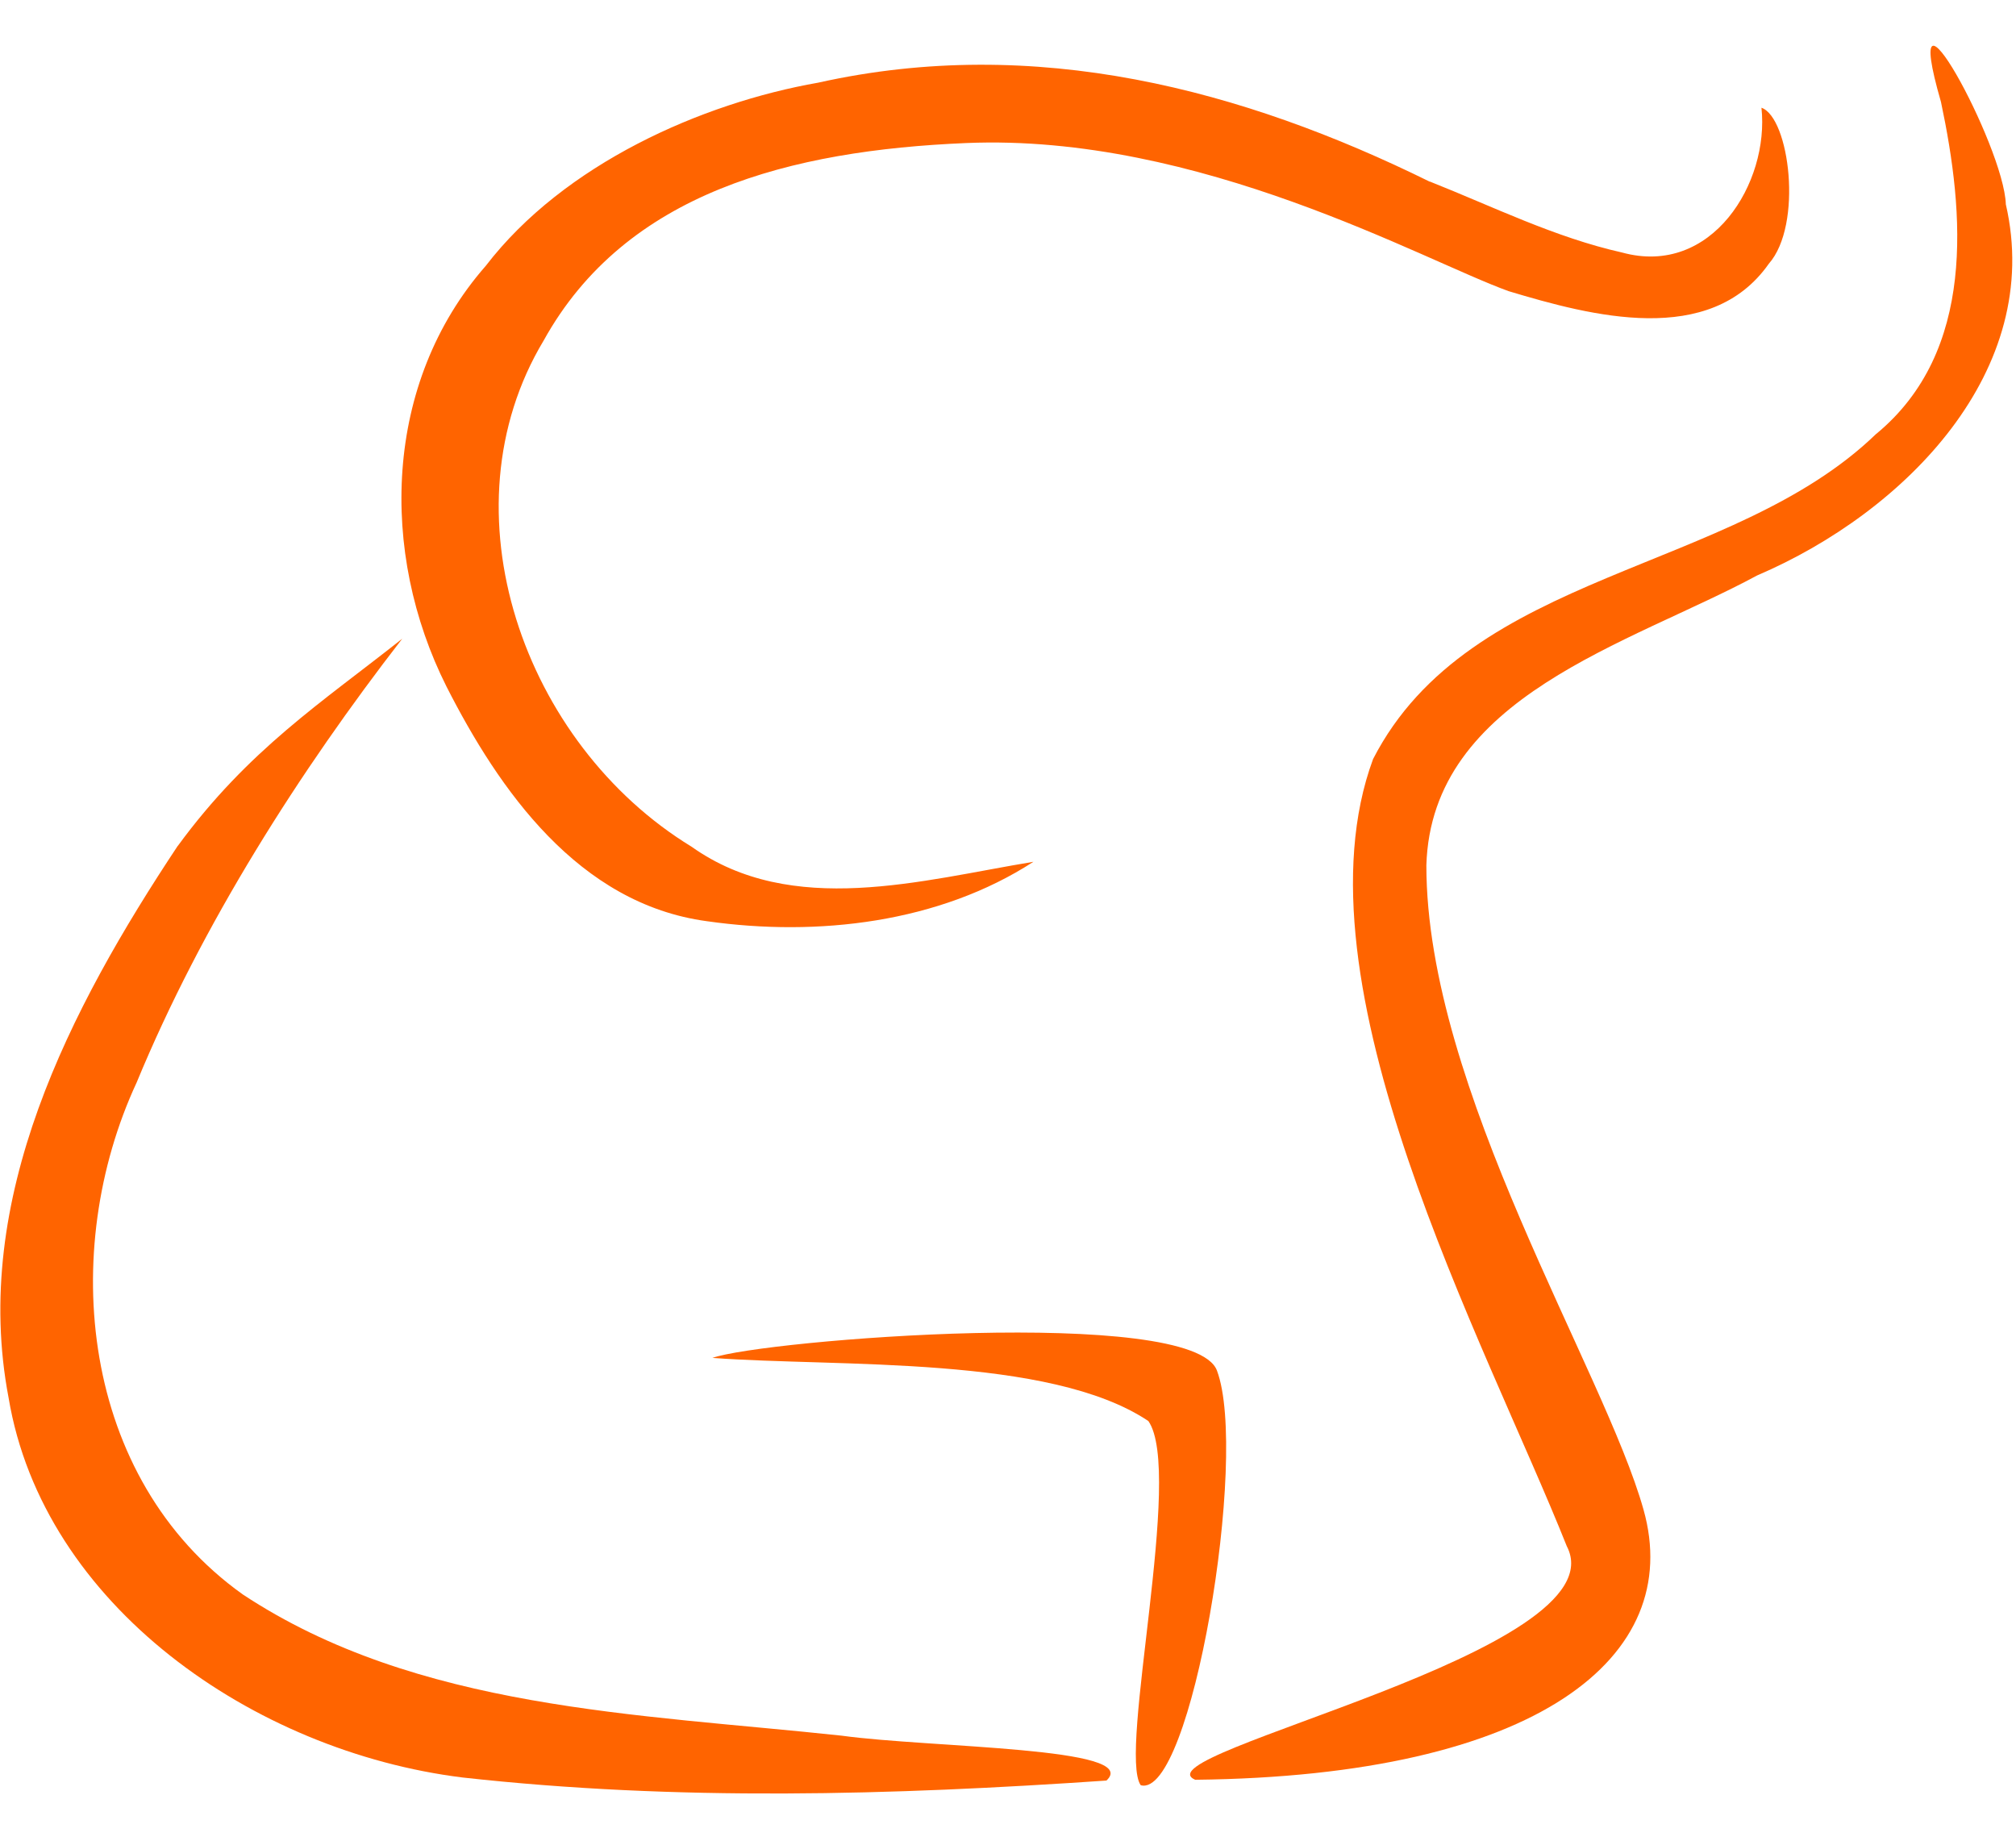
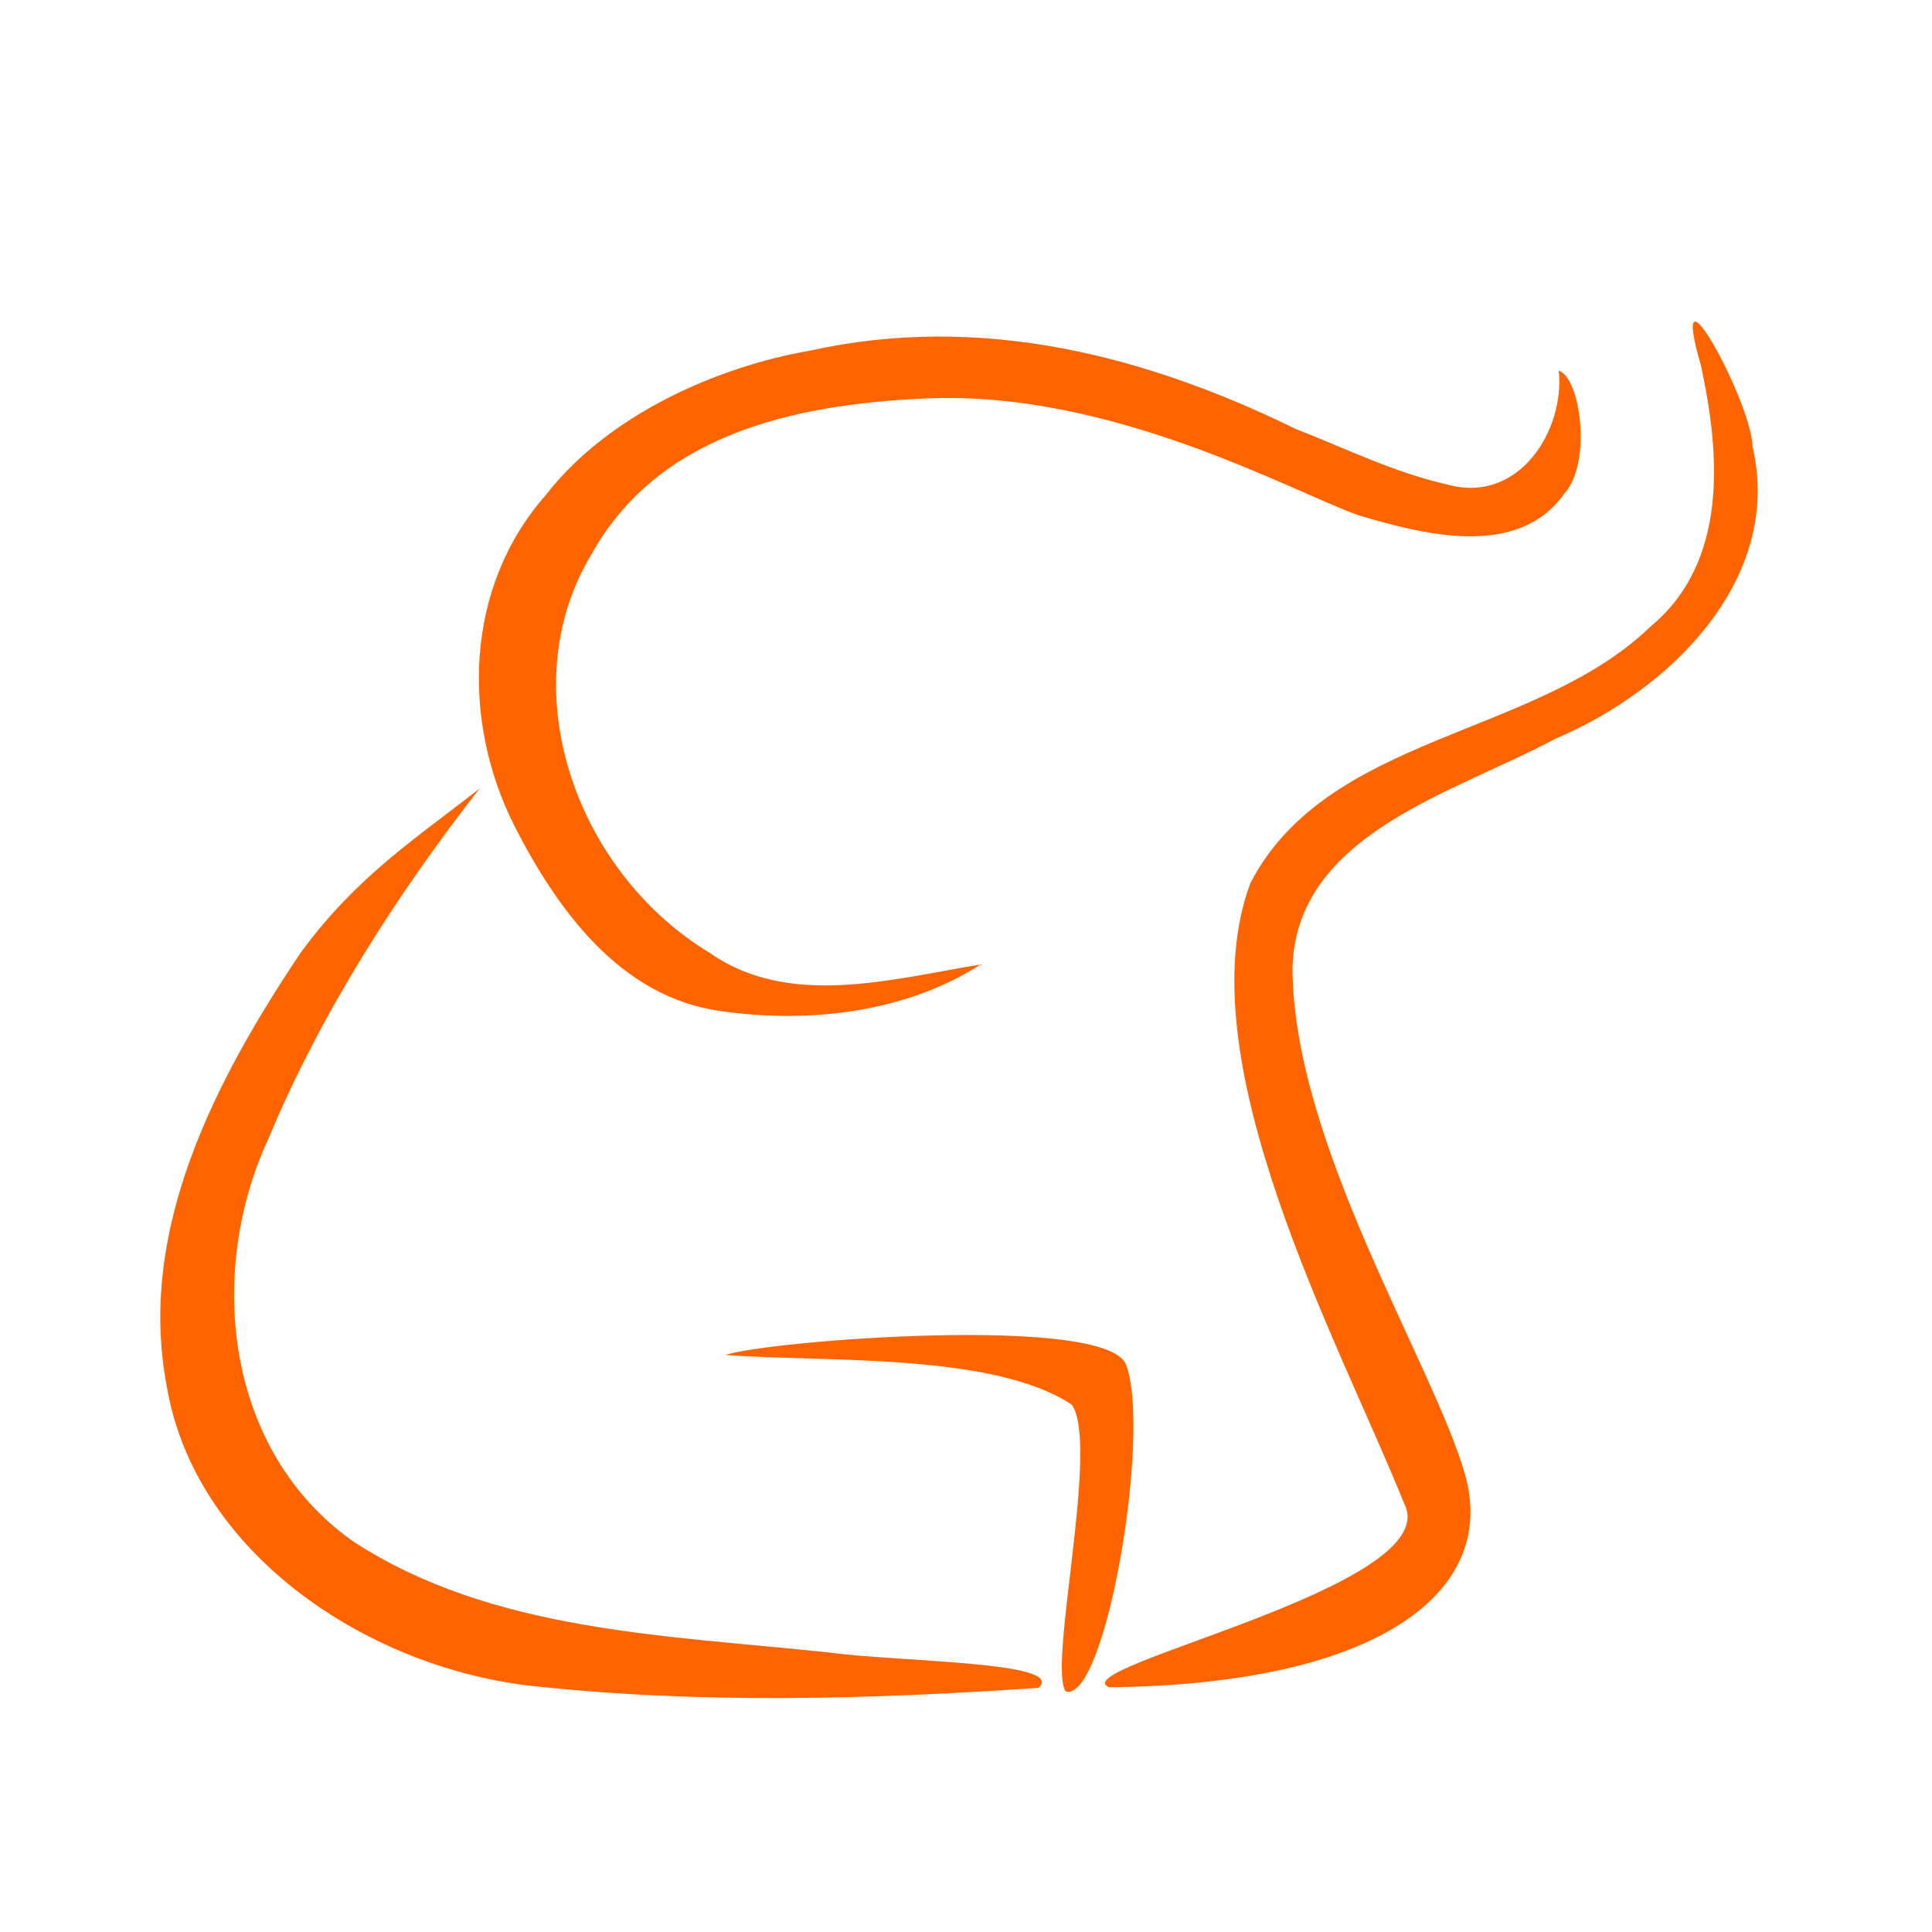
- <svg xmlns="http://www.w3.org/2000/svg" width="23" height="21" viewBox="0 0 23 21">
-   <g fill="#FF6400" fill-rule="evenodd">
-     <path d="M21.405 4.95c-1.65 1.597-4.63 1.55-5.74 3.71-.946 2.558 1.28 6.647 2.21 8.98.63 1.205-4.918 2.367-4.24 2.665 3.916-.042 5.586-1.406 5.116-3.08-.448-1.6-2.478-4.798-2.478-7.352.057-1.93 2.318-2.522 3.774-3.308 1.692-.724 3.274-2.34 2.837-4.234-.02-.667-1.238-2.892-.74-1.168.27 1.274.402 2.845-.738 3.787" />
-     <path d="M16.312 2.073C14.182 1.023 11.814.39 9.335.943c-1.332.234-2.9.928-3.793 2.09-1.17 1.335-1.215 3.274-.448 4.8.597 1.174 1.503 2.48 2.972 2.677 1.263.18 2.65.018 3.724-.678-1.276.21-2.754.642-3.9-.172-1.92-1.172-2.854-3.833-1.688-5.774.937-1.693 2.823-2.17 4.82-2.254 2.66-.112 5.212 1.338 6.19 1.69.944.284 2.297.643 2.968-.313.392-.445.235-1.668-.084-1.78.092.856-.566 1.933-1.59 1.652-.767-.172-1.47-.523-2.194-.81M2.028 9.65C.794 11.51-.334 13.683.098 15.947c.395 2.366 2.793 4.035 5.178 4.332 2.45.272 4.892.203 7.347.035.414-.382-2.003-.372-3.02-.512-2.323-.25-4.843-.296-6.834-1.612-1.856-1.325-2.1-3.923-1.21-5.84.746-1.806 1.86-3.553 3.03-5.063-.913.724-1.756 1.264-2.562 2.366" />
-     <path d="M8.127 15.492c1.446.107 3.847-.033 4.974.72.405.578-.346 3.785-.087 4.155.576.162 1.235-3.757.87-4.73-.276-.744-5.18-.35-5.756-.145" />
+ <svg xmlns="http://www.w3.org/2000/svg" width="24" height="24" viewBox="0 0 24 24">
+   <g fill="none" fill-rule="evenodd">
+     <path d="M0 0h23.862v23.862H0z" />
+     <g fill="#FF6400">
+       <path d="M20.494 7.792c-1.427 1.37-4.004 1.33-4.962 3.18-.818 2.196 1.107 5.703 1.91 7.703.546 1.033-4.252 2.03-3.665 2.285 3.385-.036 4.83-1.206 4.423-2.64-.39-1.374-2.144-4.115-2.144-6.306.05-1.654 2.004-2.162 3.263-2.836 1.462-.62 2.83-2.006 2.452-3.63-.016-.574-1.07-2.482-.64-1.003.235 1.092.347 2.44-.638 3.247" />
+       <path d="M16.09 5.326c-1.84-.9-3.888-1.444-6.03-.97-1.152.2-2.508.797-3.28 1.794-1.01 1.144-1.05 2.807-.387 4.115.515 1.007 1.3 2.128 2.57 2.296 1.09.156 2.29.016 3.22-.58-1.104.18-2.382.55-3.373-.148-1.66-1.005-2.467-3.287-1.46-4.952.81-1.452 2.44-1.86 4.167-1.932 2.3-.096 4.507 1.147 5.353 1.45.815.242 1.985.55 2.565-.27.34-.38.203-1.43-.072-1.526.08.735-.49 1.66-1.376 1.418-.662-.148-1.27-.45-1.896-.694M3.742 11.824c-1.067 1.592-2.042 3.457-1.67 5.398.342 2.03 2.416 3.46 4.478 3.715 2.117.234 4.23.174 6.352.03.358-.328-1.732-.32-2.612-.44-2.008-.214-4.186-.254-5.907-1.382C2.78 18.01 2.57 15.78 3.338 14.138c.644-1.55 1.607-3.048 2.62-4.343-.79.62-1.52 1.084-2.216 2.03" />
+       <path d="M9.014 16.833c1.25.09 3.326-.03 4.3.616.35.496-.3 3.246-.075 3.563.497.14 1.066-3.222.75-4.057-.238-.637-4.478-.298-4.976-.123" />
+     </g>
  </g>
</svg>
